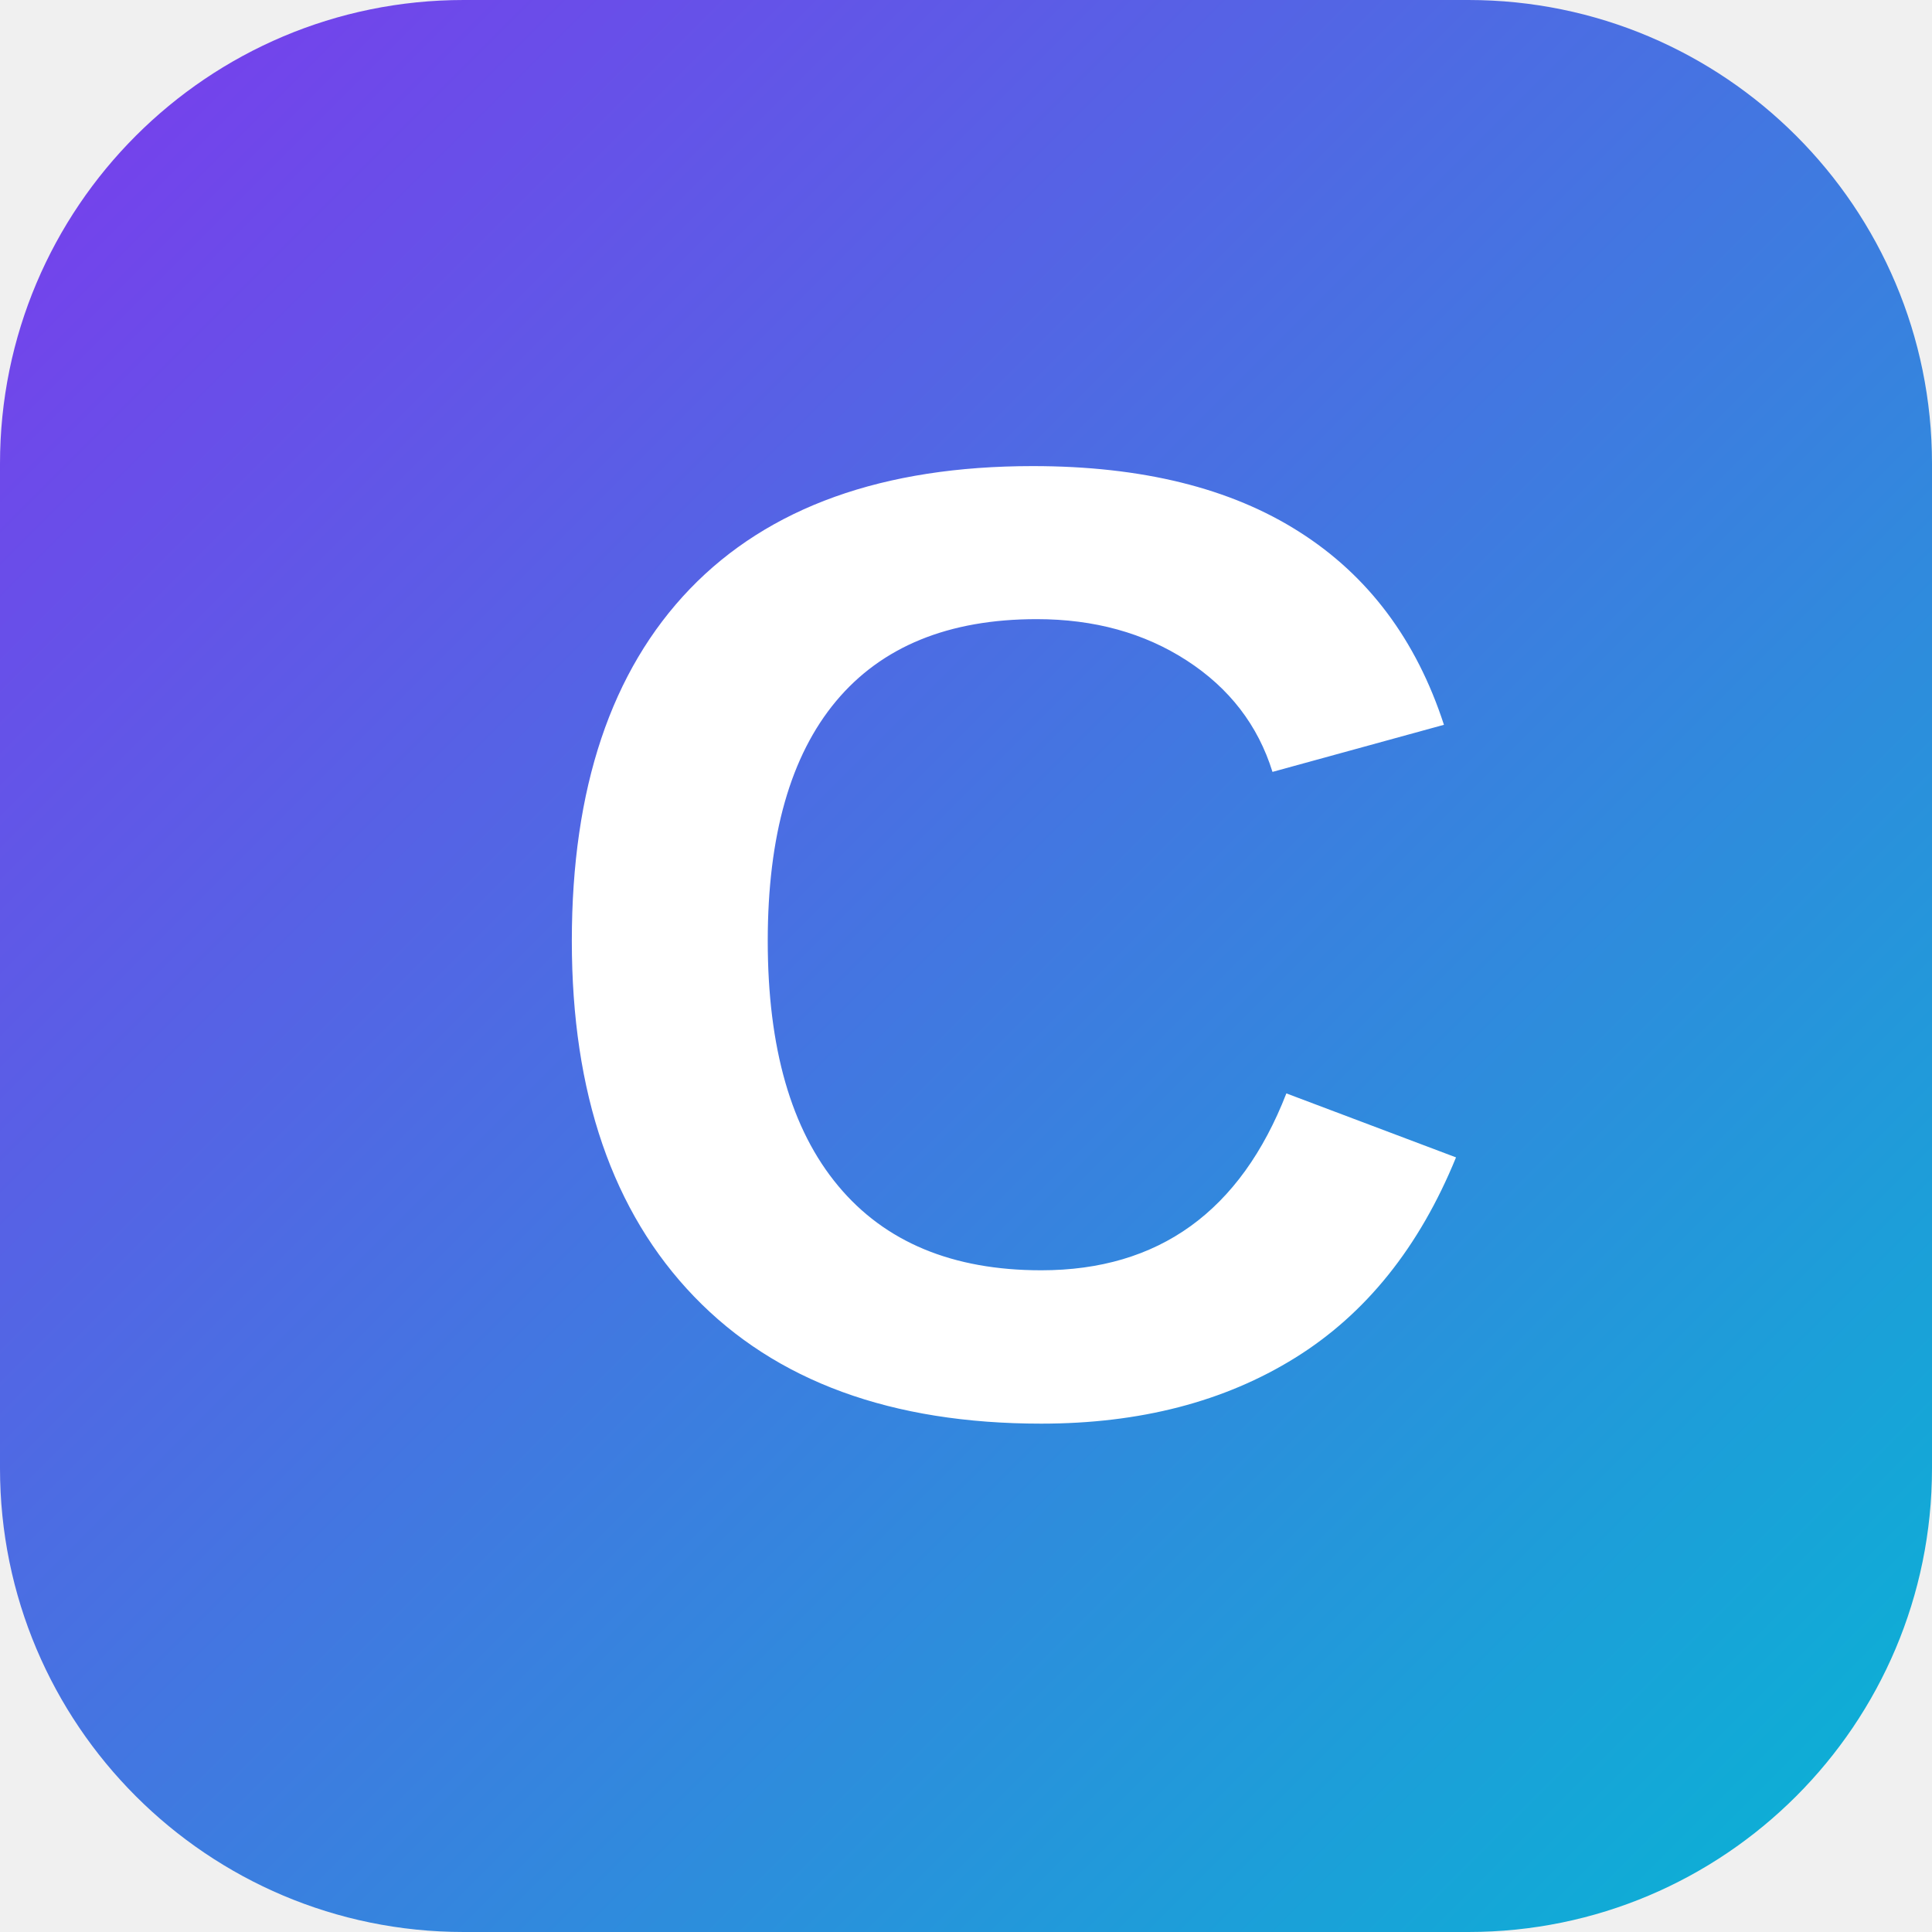
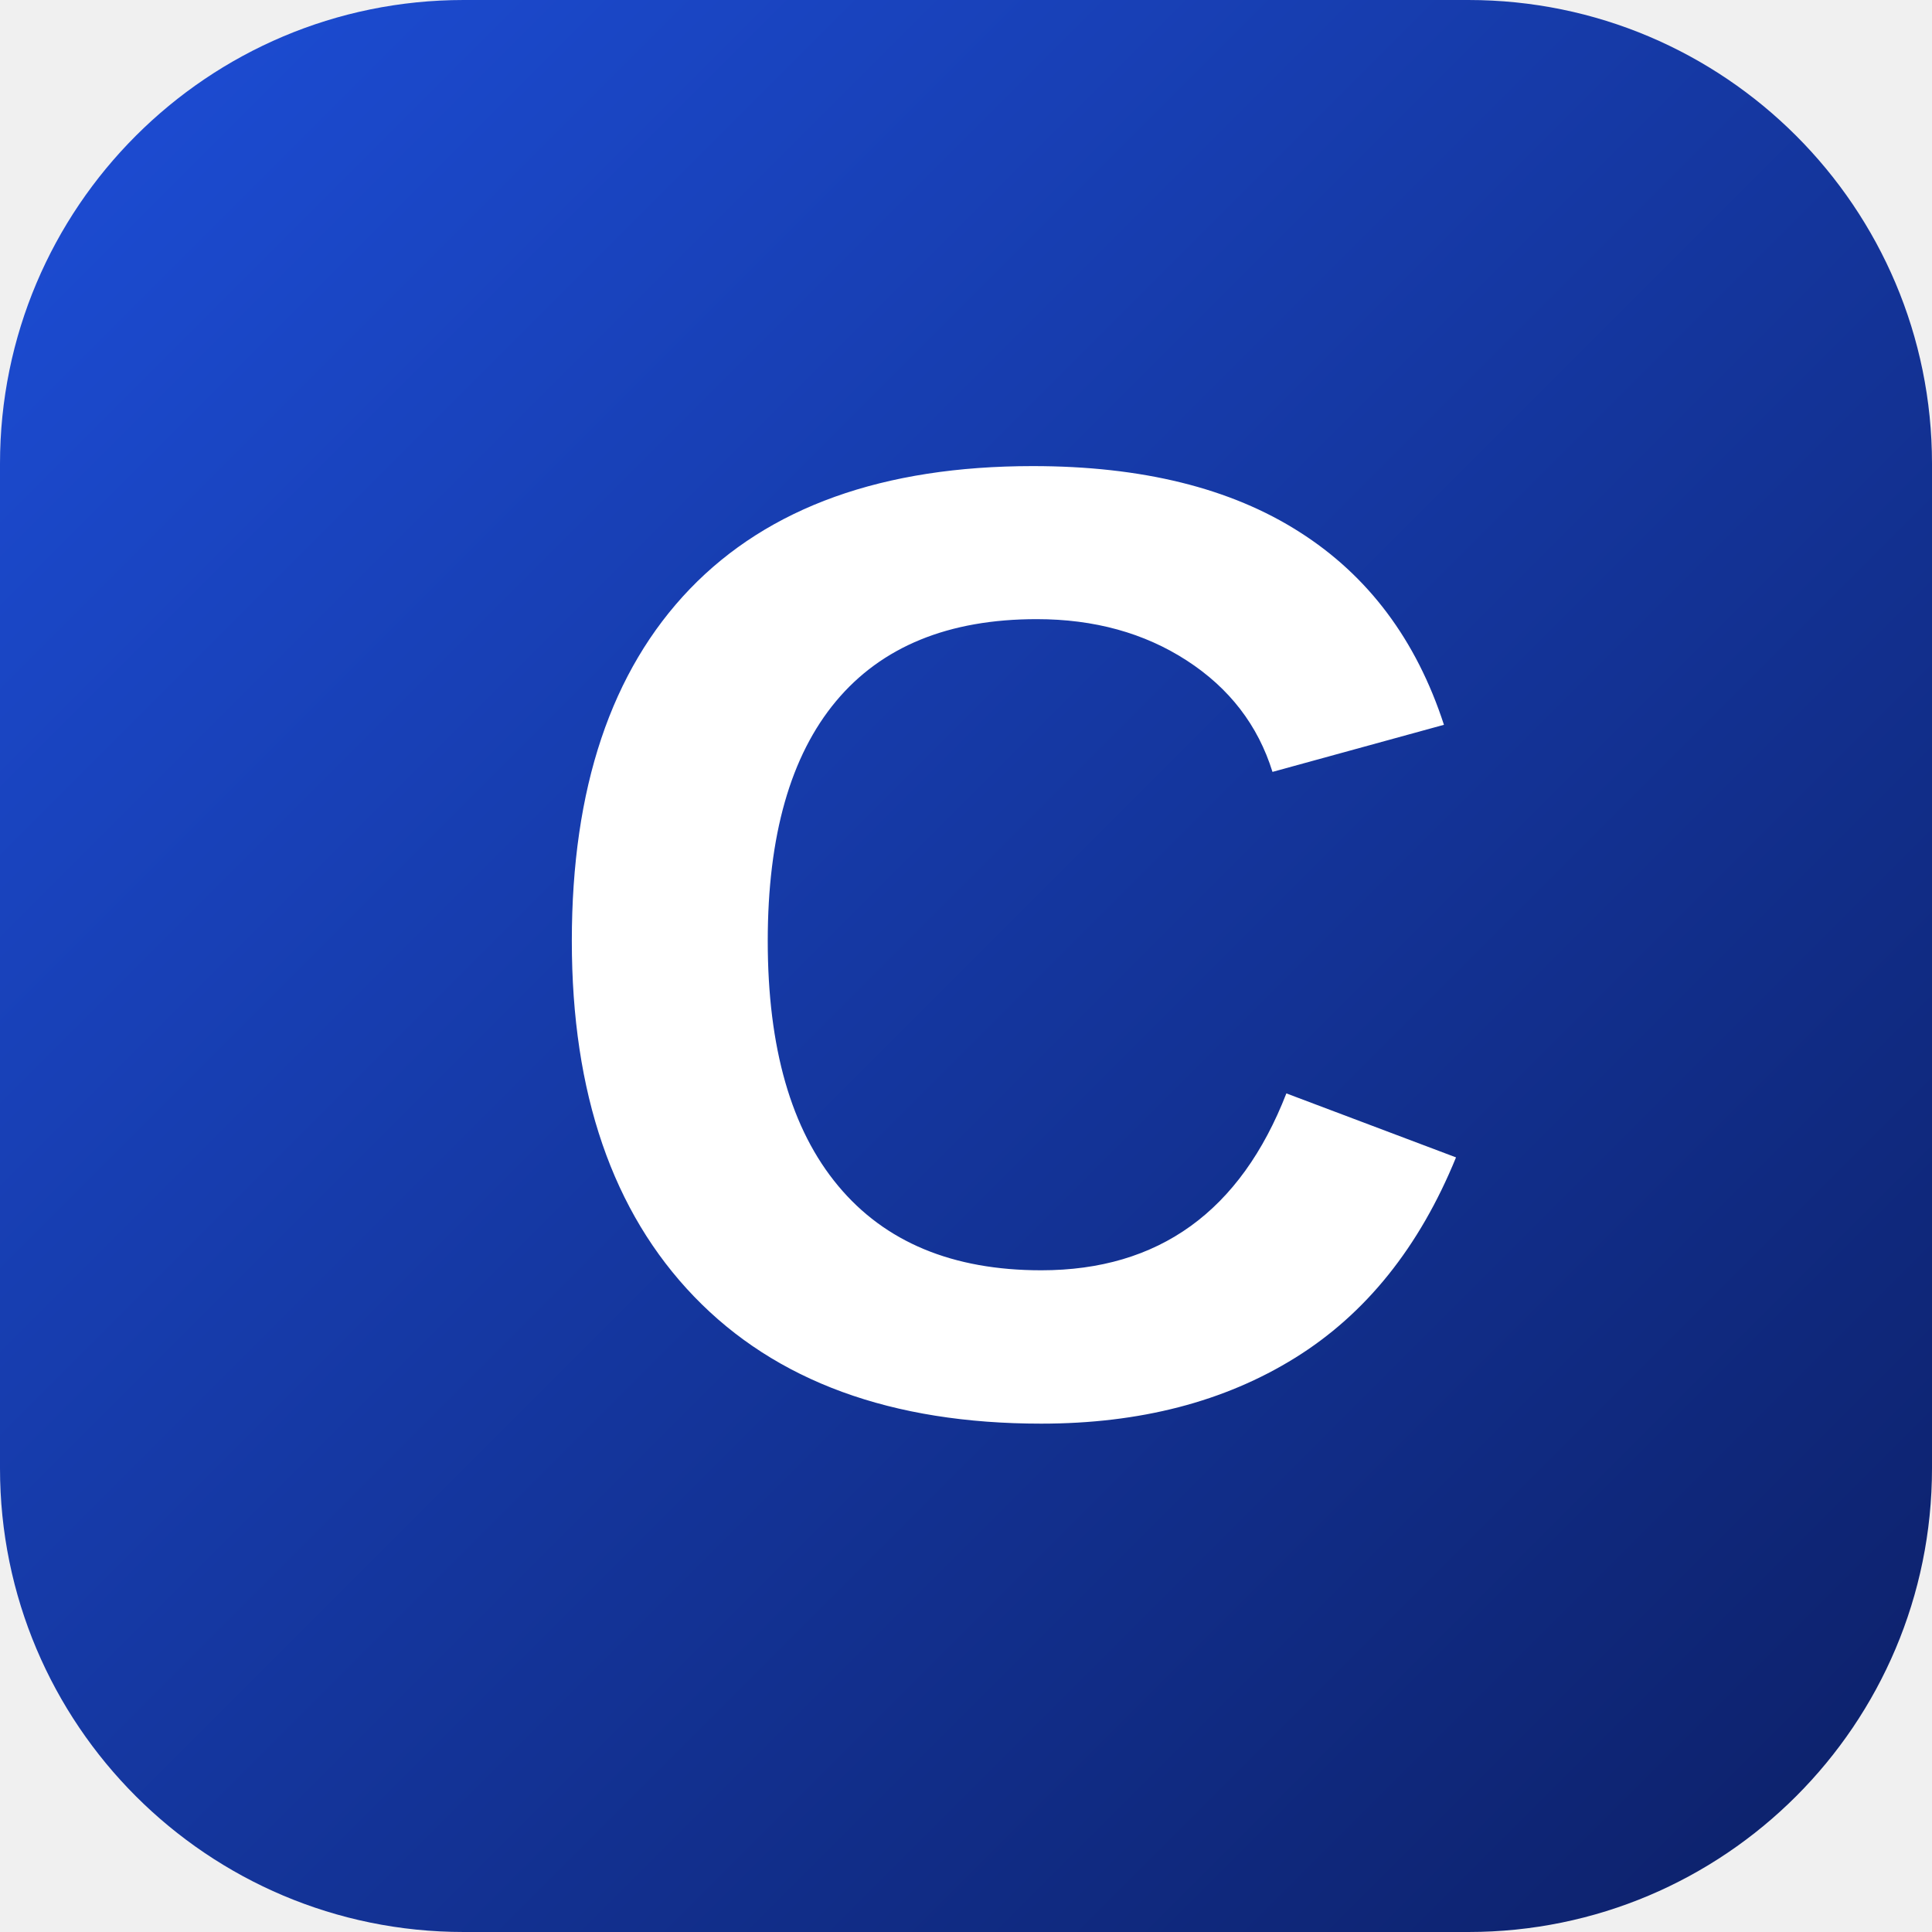
<svg xmlns="http://www.w3.org/2000/svg" viewBox="0 0 100 100" width="100" height="100">
  <defs>
    <linearGradient id="bg" x1="0%" y1="0%" x2="100%" y2="100%">
-       <stop offset="0%" stop-color="#7C3AED" />
-       <stop offset="100%" stop-color="#06B6D4" />
+       <stop offset="0%" stop-color="#1D4ED8" />
+       <stop offset="100%" stop-color="#0C1F66" />
    </linearGradient>
  </defs>
  <rect width="100" height="100" rx="24" fill="url(#bg)" />
  <text x="52" y="73" font-family="-apple-system, BlinkMacSystemFont, 'Helvetica Neue', Arial, sans-serif" font-weight="800" font-size="70" fill="white" text-anchor="middle" dominant-baseline="auto">C</text>
</svg>
